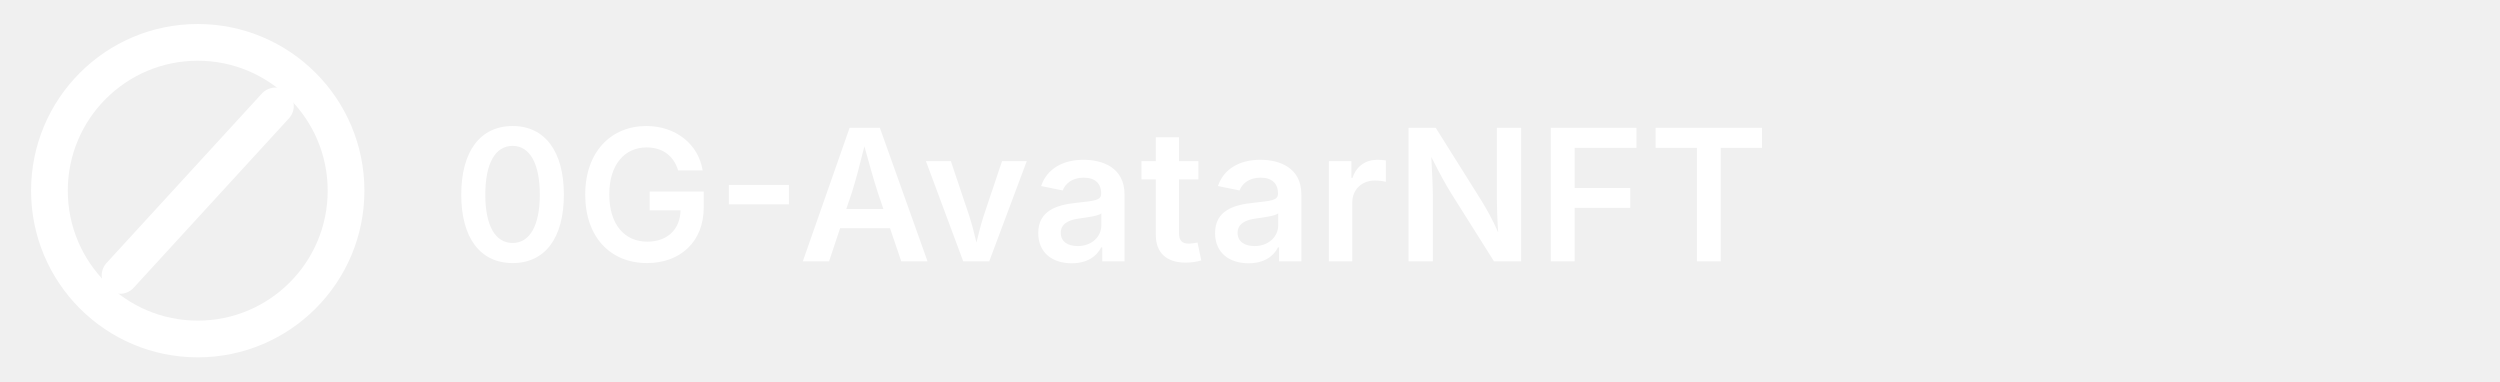
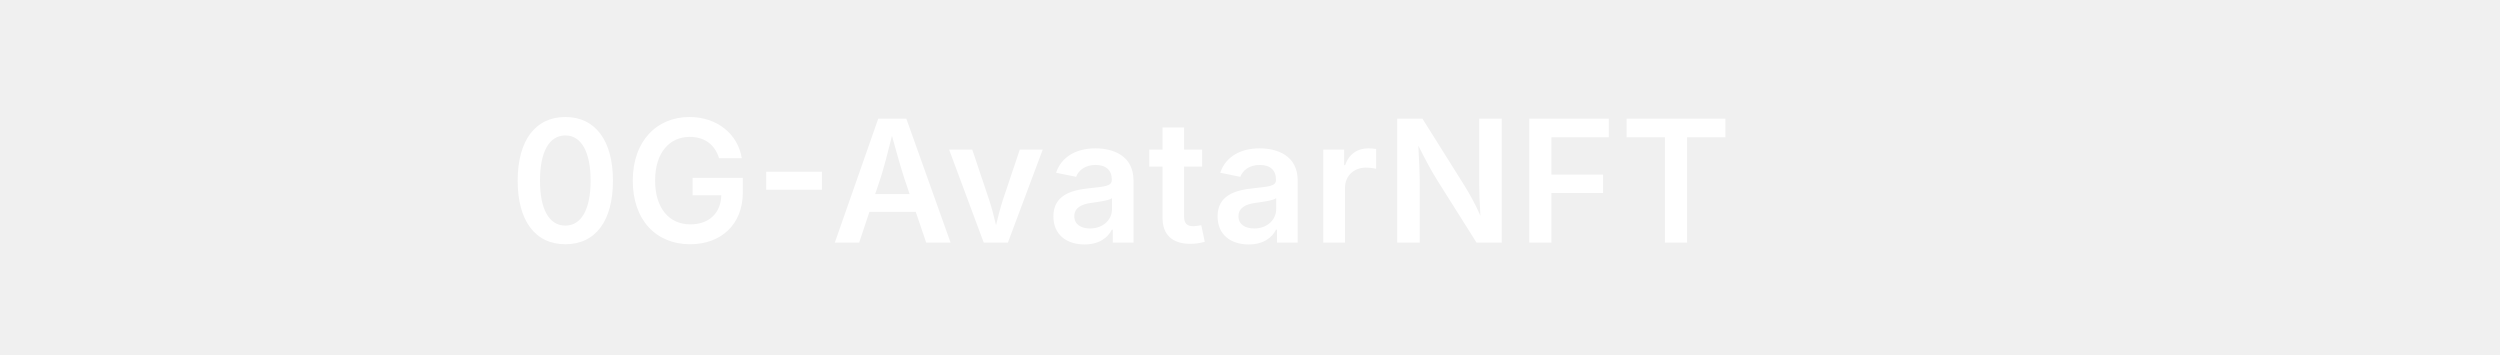
- <svg xmlns="http://www.w3.org/2000/svg" width="177" height="27" viewBox="0 0 177 27" fill="none">
-   <rect width="177" height="27" fill="transparent" />
-   <g transform="translate(2,1)" stroke="#FFFFFF" stroke-width="2.6" stroke-linecap="round" stroke-linejoin="round">
-     <circle cx="12" cy="12.5" r="10.5" fill="none" />
-     <line x1="6.5" y1="18.5" x2="17.5" y2="6.5" />
-   </g>
+ <svg xmlns="http://www.w3.org/2000/svg" width="233" height="33" viewBox="0 0 177 27" fill="none">
+   <rect width="233" height="33" fill="transparent" />
  <text x="32" y="18.5" fill="#FFFFFF" font-family="Inter,Arial,Helvetica,sans-serif" font-size="13" font-weight="600" letter-spacing="0.2">
    0G-AvatarNFT
  </text>
</svg>
